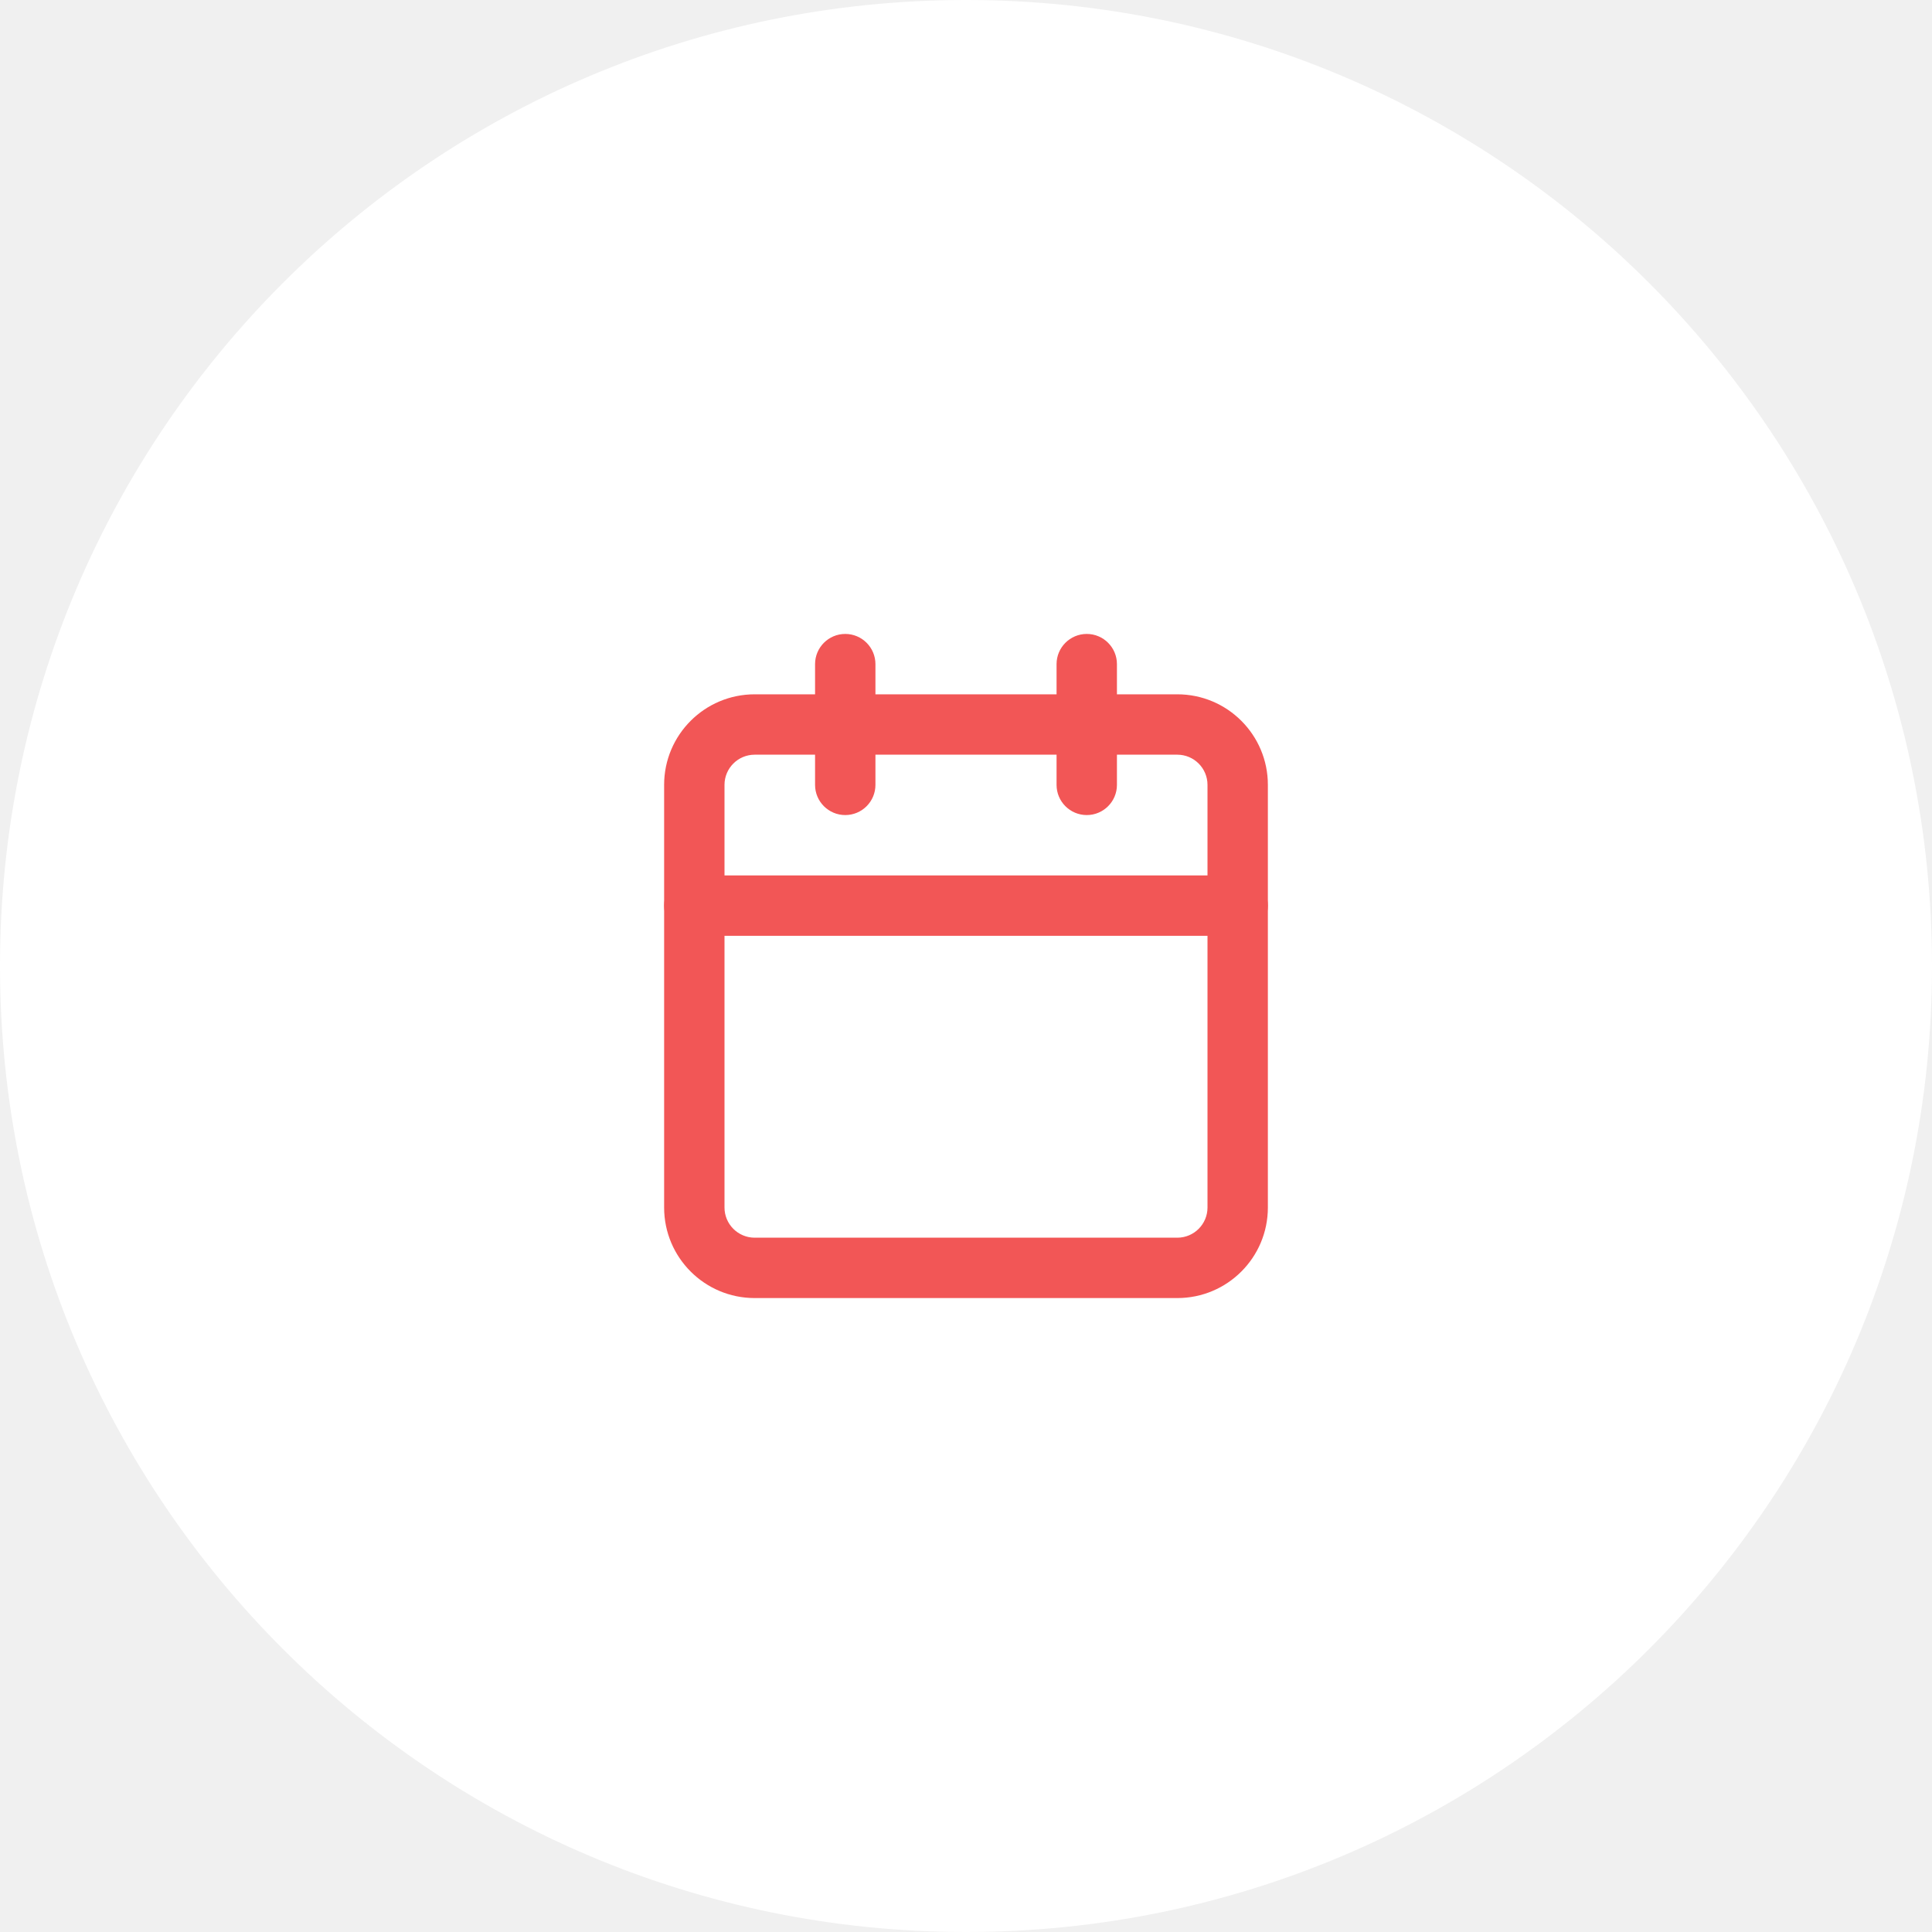
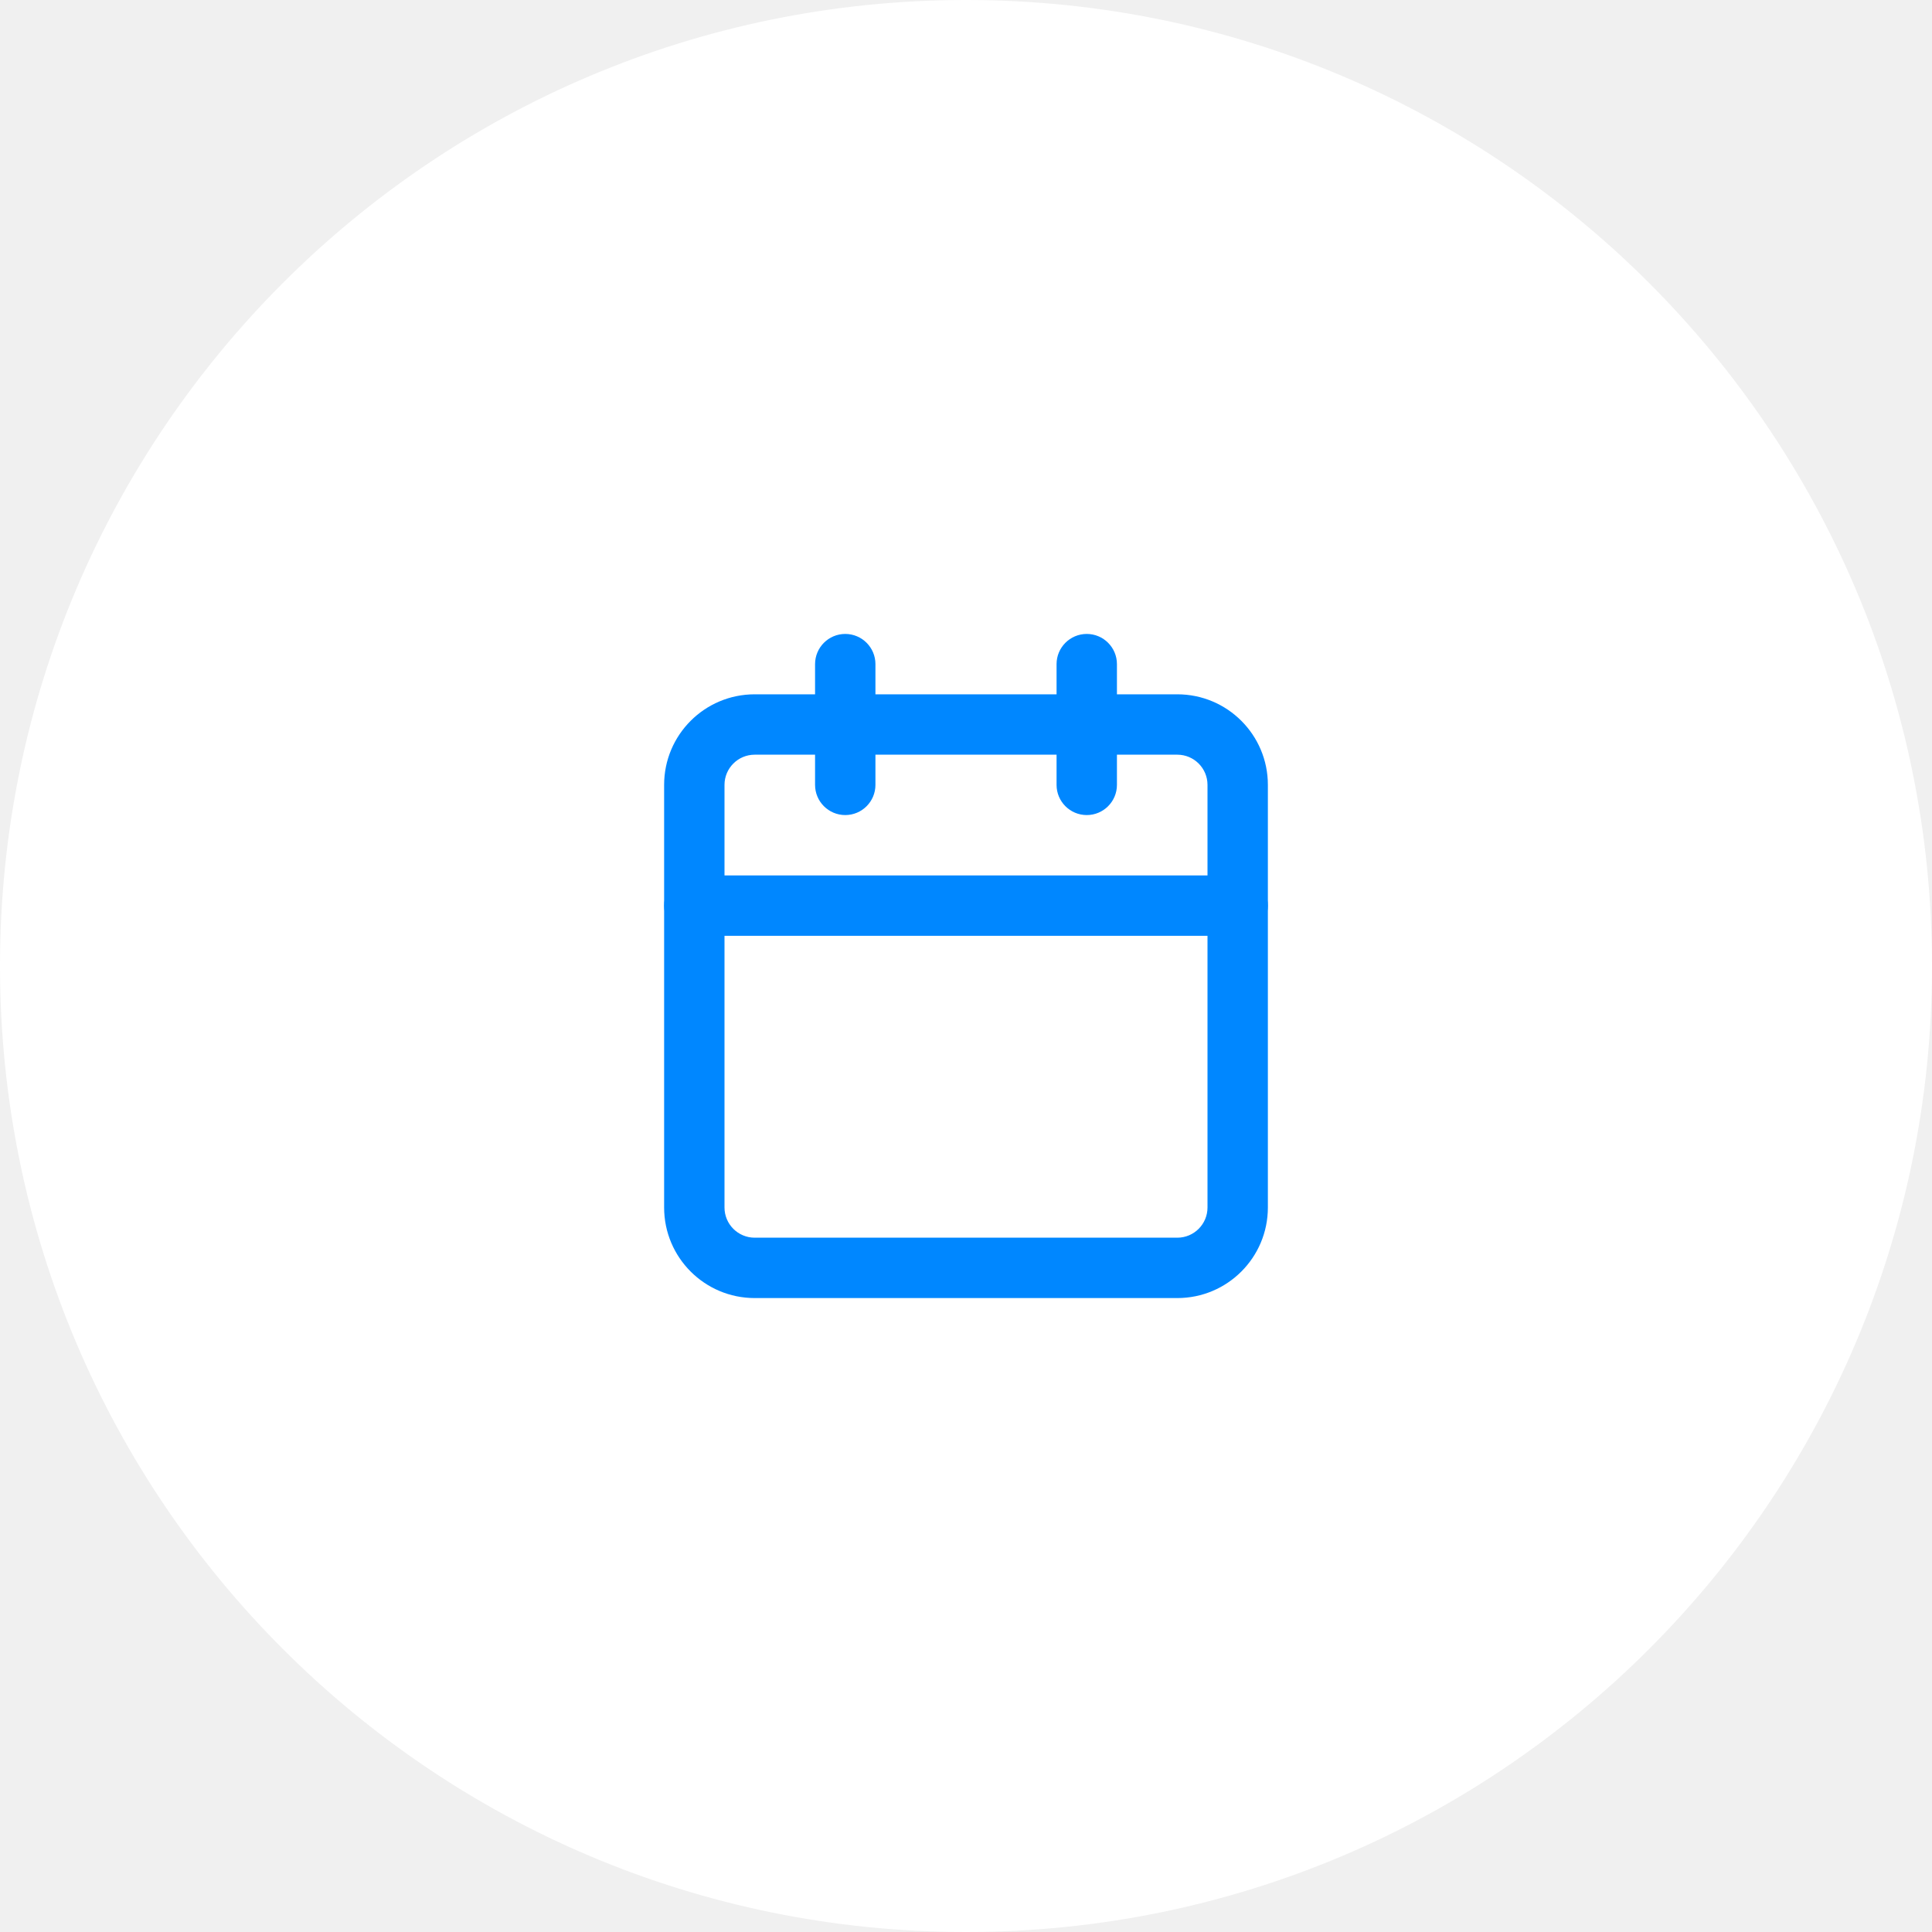
<svg xmlns="http://www.w3.org/2000/svg" width="64" height="64" viewBox="0 0 64 64" fill="none">
  <circle cx="32" cy="32" r="32" fill="white" />
-   <path fill-rule="evenodd" clip-rule="evenodd" d="M25 25C24.448 25 24 25.448 24 26V40C24 40.552 24.448 41 25 41H39C39.552 41 40 40.552 40 40V26C40 25.448 39.552 25 39 25H25ZM22 26C22 24.343 23.343 23 25 23H39C40.657 23 42 24.343 42 26V40C42 41.657 40.657 43 39 43H25C23.343 43 22 41.657 22 40V26Z" fill="#F25656" />
-   <path fill-rule="evenodd" clip-rule="evenodd" d="M36 21C36.552 21 37 21.448 37 22V26C37 26.552 36.552 27 36 27C35.448 27 35 26.552 35 26V22C35 21.448 35.448 21 36 21Z" fill="#F25656" />
-   <path fill-rule="evenodd" clip-rule="evenodd" d="M28 21C28.552 21 29 21.448 29 22V26C29 26.552 28.552 27 28 27C27.448 27 27 26.552 27 26V22C27 21.448 27.448 21 28 21Z" fill="#F25656" />
-   <path fill-rule="evenodd" clip-rule="evenodd" d="M22 30C22 29.448 22.448 29 23 29H41C41.552 29 42 29.448 42 30C42 30.552 41.552 31 41 31H23C22.448 31 22 30.552 22 30Z" fill="#F25656" />
+   <path fill-rule="evenodd" clip-rule="evenodd" d="M25 25C24.448 25 24 25.448 24 26V40C24 40.552 24.448 41 25 41H39C39.552 41 40 40.552 40 40V26C40 25.448 39.552 25 39 25H25ZM22 26C22 24.343 23.343 23 25 23H39C40.657 23 42 24.343 42 26V40C42 41.657 40.657 43 39 43H25C23.343 43 22 41.657 22 40V26Z" fill="#0087FF" />
+   <path fill-rule="evenodd" clip-rule="evenodd" d="M36 21C36.552 21 37 21.448 37 22V26C37 26.552 36.552 27 36 27C35.448 27 35 26.552 35 26V22C35 21.448 35.448 21 36 21Z" fill="#0087FF" />
+   <path fill-rule="evenodd" clip-rule="evenodd" d="M28 21C28.552 21 29 21.448 29 22V26C29 26.552 28.552 27 28 27C27.448 27 27 26.552 27 26V22C27 21.448 27.448 21 28 21Z" fill="#0087FF" />
+   <path fill-rule="evenodd" clip-rule="evenodd" d="M22 30C22 29.448 22.448 29 23 29H41C41.552 29 42 29.448 42 30C42 30.552 41.552 31 41 31H23C22.448 31 22 30.552 22 30Z" fill="#0087FF" />
</svg>
